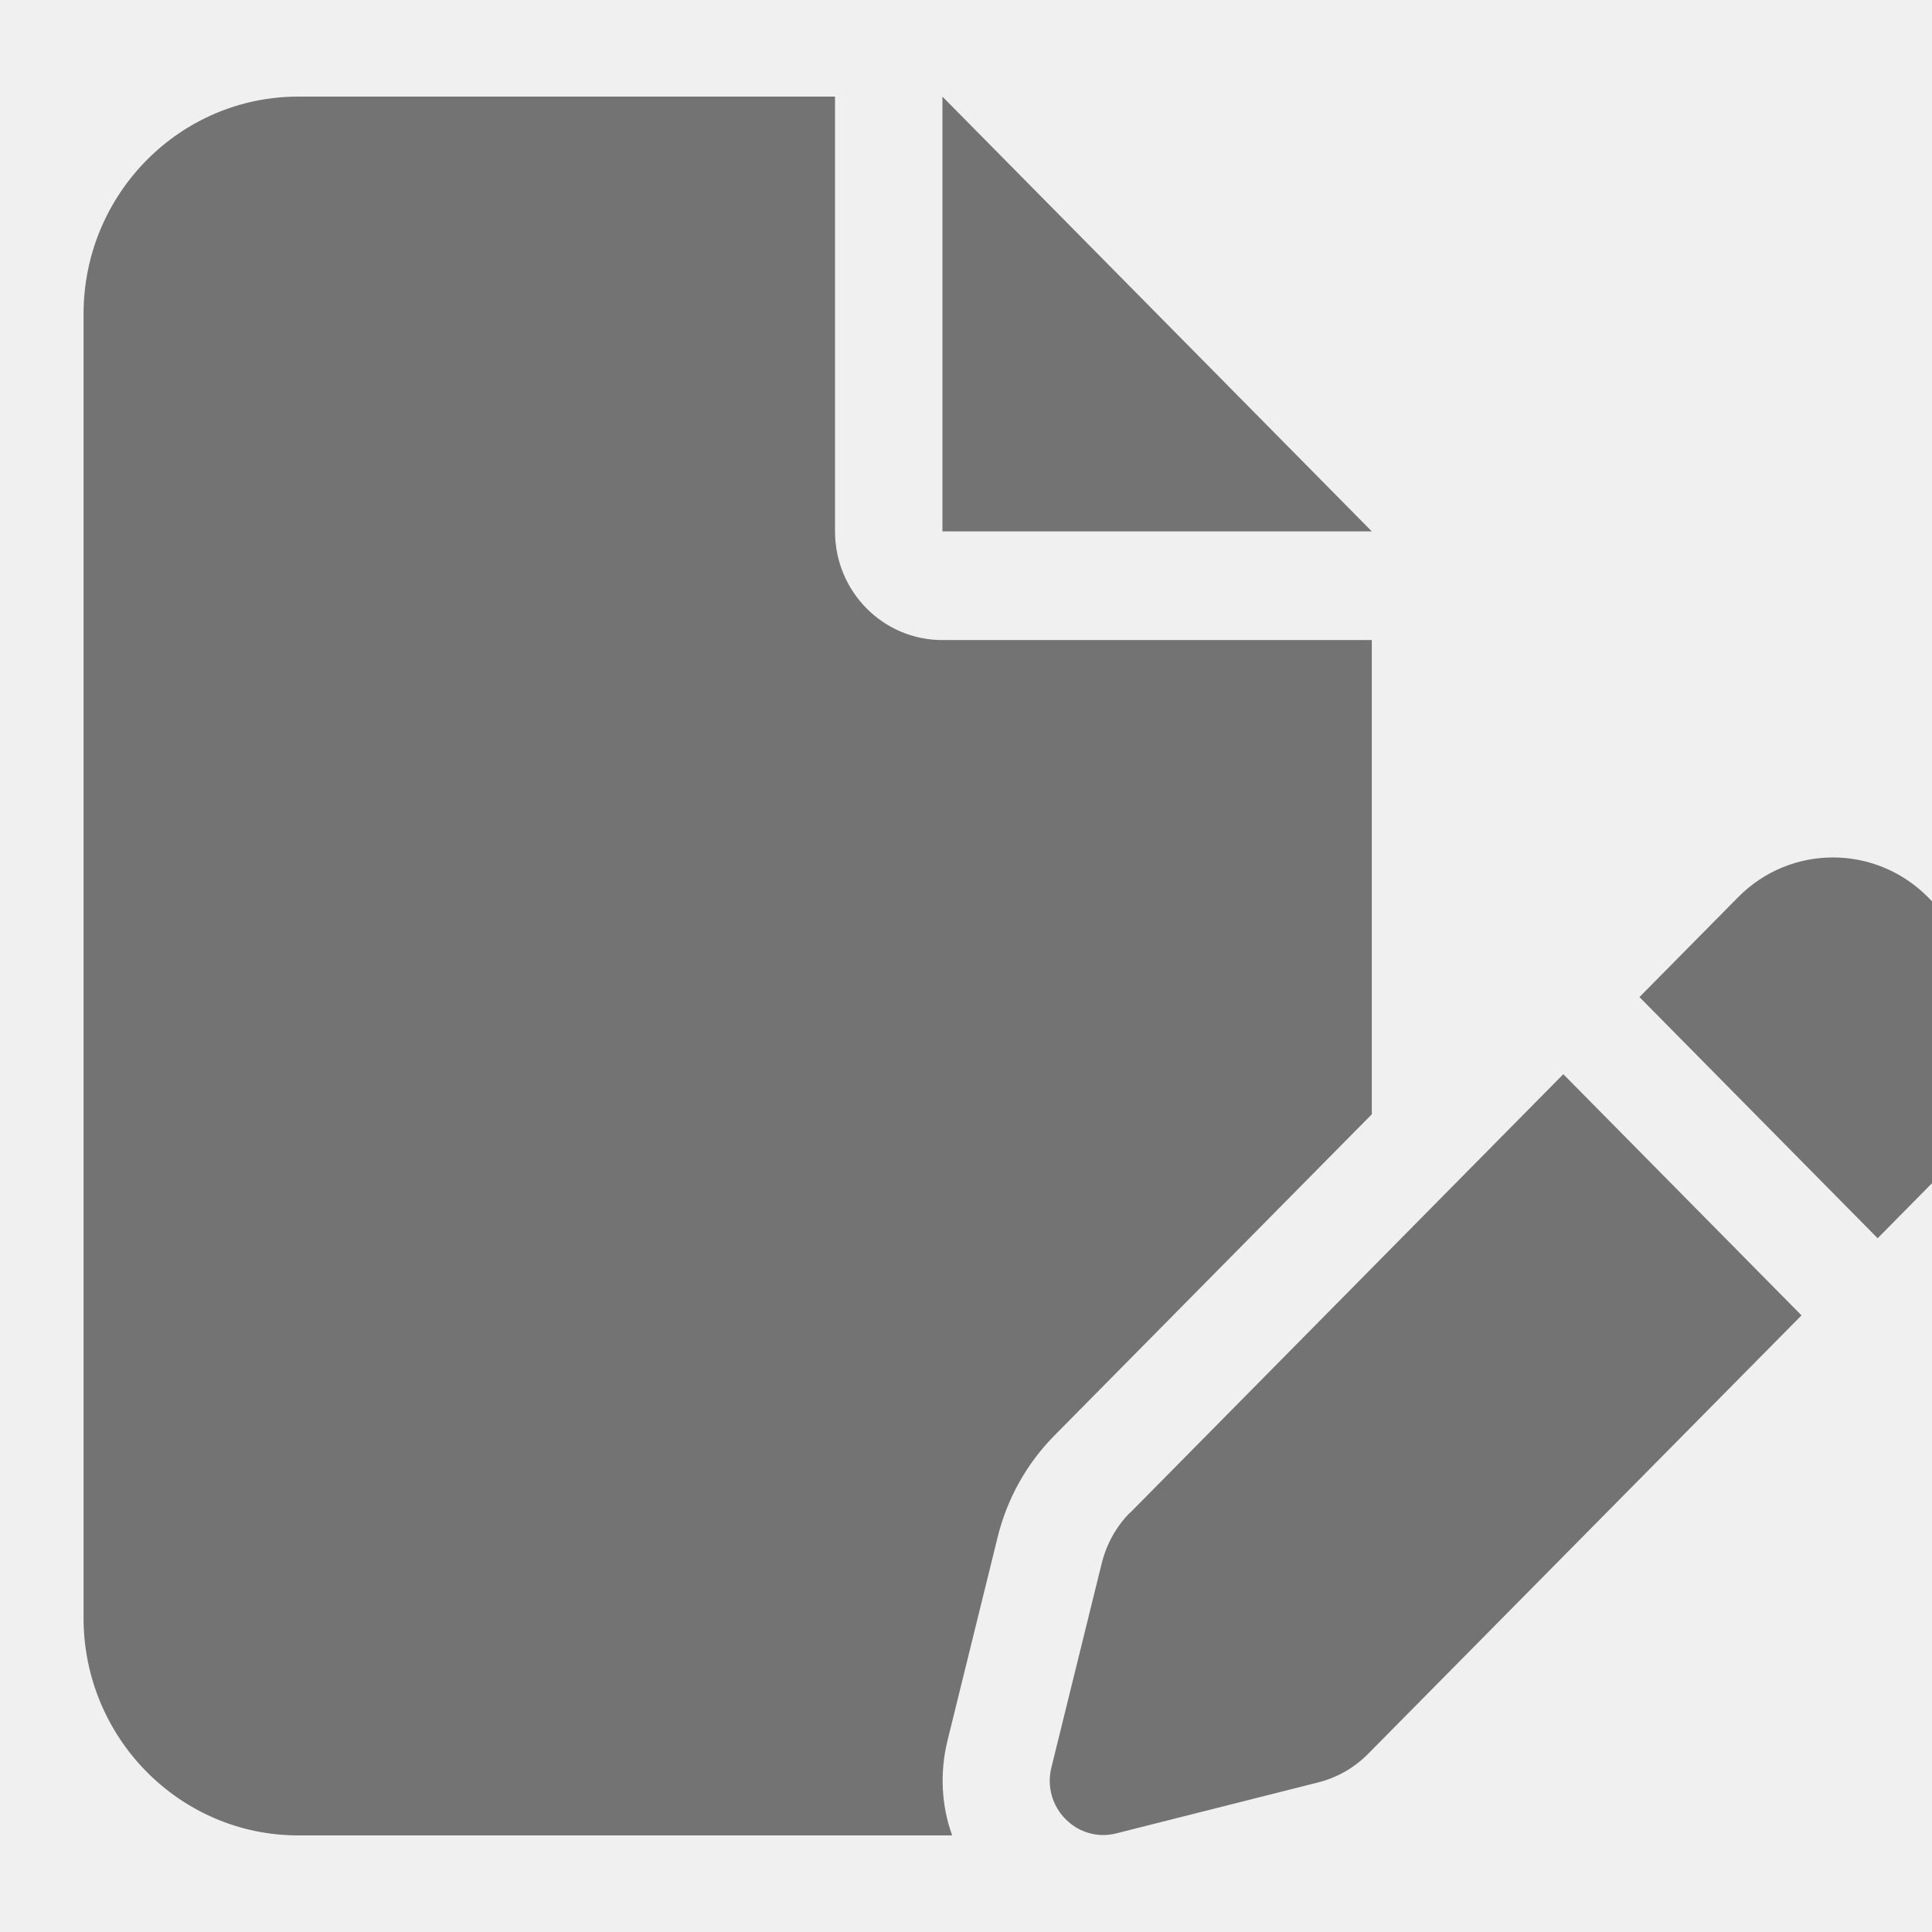
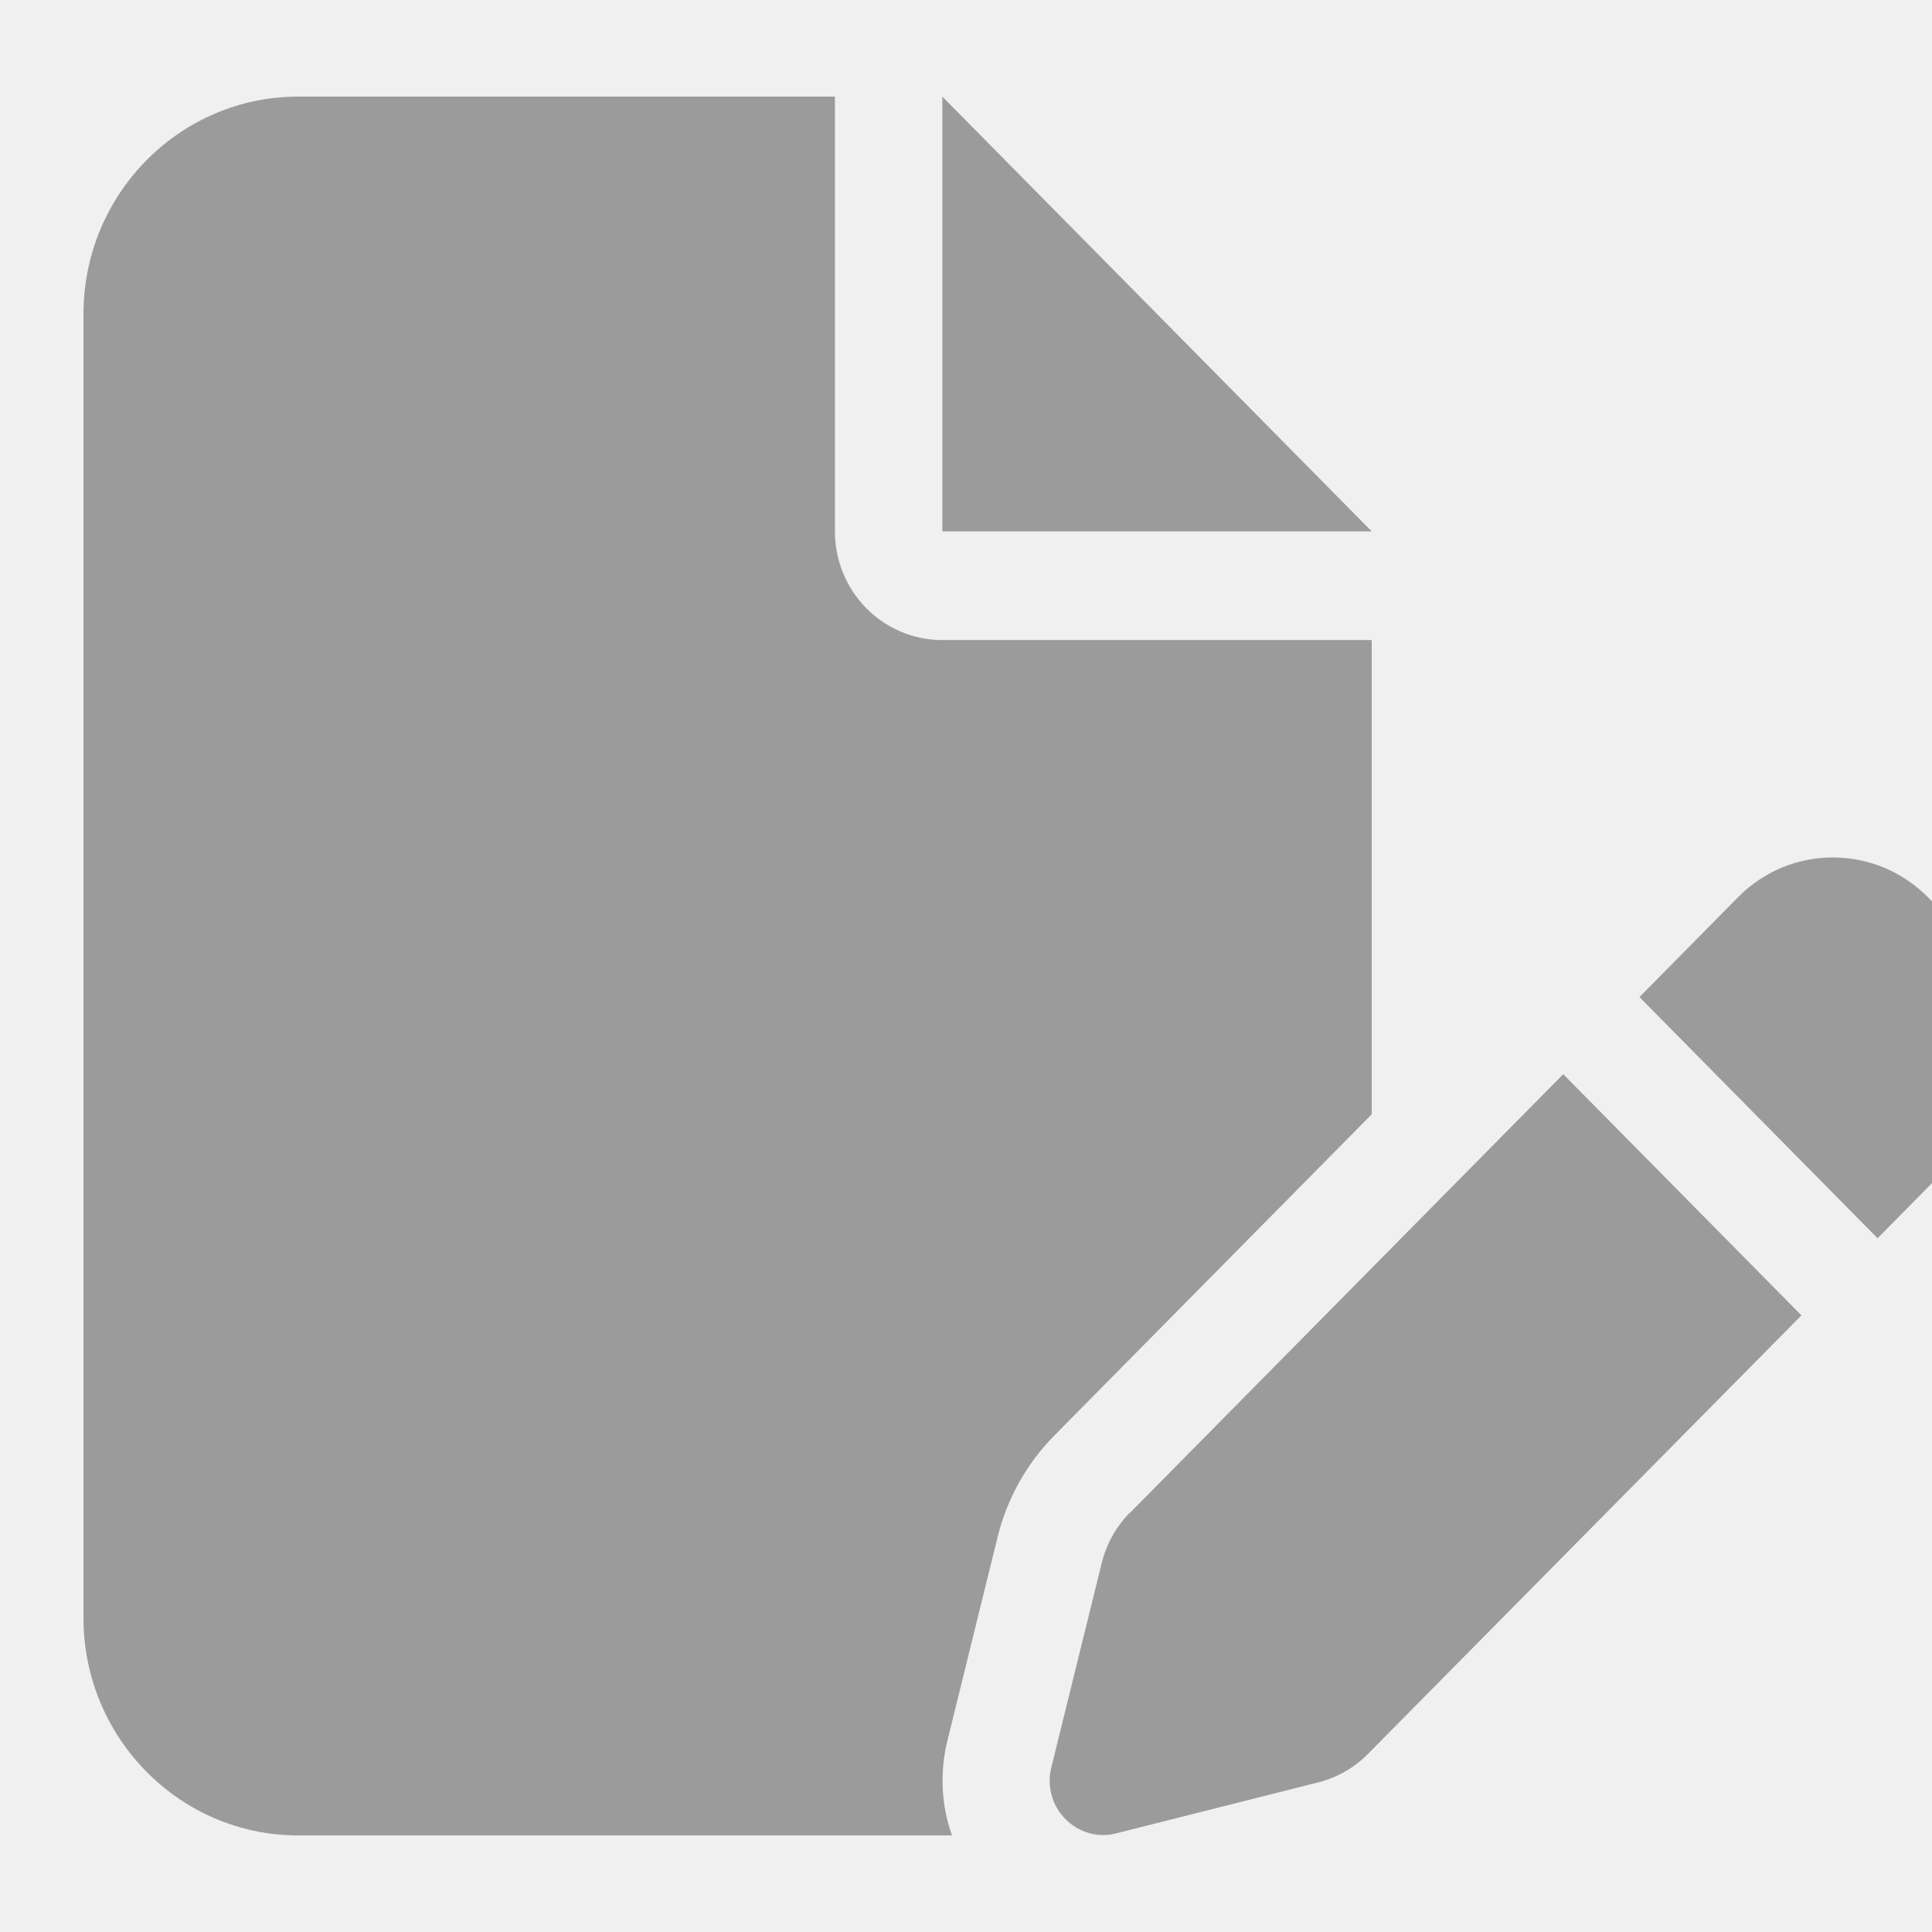
<svg xmlns="http://www.w3.org/2000/svg" width="24" height="24" viewBox="0 0 24 24" fill="none">
-   <g clip-path="url(#clip0_20268_34053)">
-     <path d="M1.038 3.9C1.038 2.411 2.234 1.2 3.705 1.2H10.373V6.601C10.373 7.348 10.969 7.951 11.707 7.951H17.041V13.842L13.094 17.837C12.753 18.183 12.511 18.618 12.394 19.091L11.769 21.627C11.673 22.023 11.694 22.428 11.828 22.8H3.705C2.234 22.8 1.038 21.589 1.038 20.099V3.9ZM17.041 6.601H11.707V1.2L17.041 6.601ZM23.95 11.145L24.55 11.753C25.201 12.411 25.201 13.479 24.55 14.141L23.325 15.382L20.366 12.386L21.592 11.145C22.242 10.487 23.296 10.487 23.95 11.145ZM14.036 18.795L19.42 13.344L22.379 16.34L16.995 21.787C16.824 21.96 16.612 22.082 16.374 22.142L13.87 22.774C13.64 22.834 13.403 22.766 13.236 22.597C13.069 22.428 13.003 22.188 13.061 21.956L13.686 19.42C13.745 19.183 13.865 18.964 14.036 18.791V18.795Z" fill="#737373" />
+   <g clip-path="url(#clip0_20268_34045)">
+     <path d="M1.037 3.9C1.037 2.411 2.233 1.2 3.704 1.2H10.372V6.601C10.372 7.348 10.968 7.951 11.706 7.951H17.04V13.842L13.093 17.837C12.752 18.183 12.51 18.618 12.393 19.091L11.768 21.627C11.672 22.023 11.693 22.428 11.826 22.8H3.704C2.233 22.8 1.037 21.589 1.037 20.099V3.9ZM17.04 6.601H11.706V1.2L17.04 6.601ZM23.949 11.145L24.549 11.753C25.2 12.411 25.2 13.479 24.549 14.141L23.324 15.382L20.366 12.386L21.591 11.145C22.241 10.487 23.295 10.487 23.949 11.145ZM14.035 18.795L19.419 13.344L22.378 16.34L16.994 21.787C16.823 21.96 16.611 22.082 16.373 22.142L13.868 22.774C13.639 22.834 13.402 22.766 13.235 22.597C13.068 22.428 13.002 22.188 13.06 21.956L13.685 19.42C13.743 19.183 13.864 18.964 14.035 18.791V18.795Z" fill="#9B9B9B" />
  </g>
  <defs>
-     <clipPath id="clip0_20268_34053">
+     <clipPath id="clip0_20268_34045">
      <rect width="24" height="24" fill="white" />
    </clipPath>
  </defs>
</svg>
